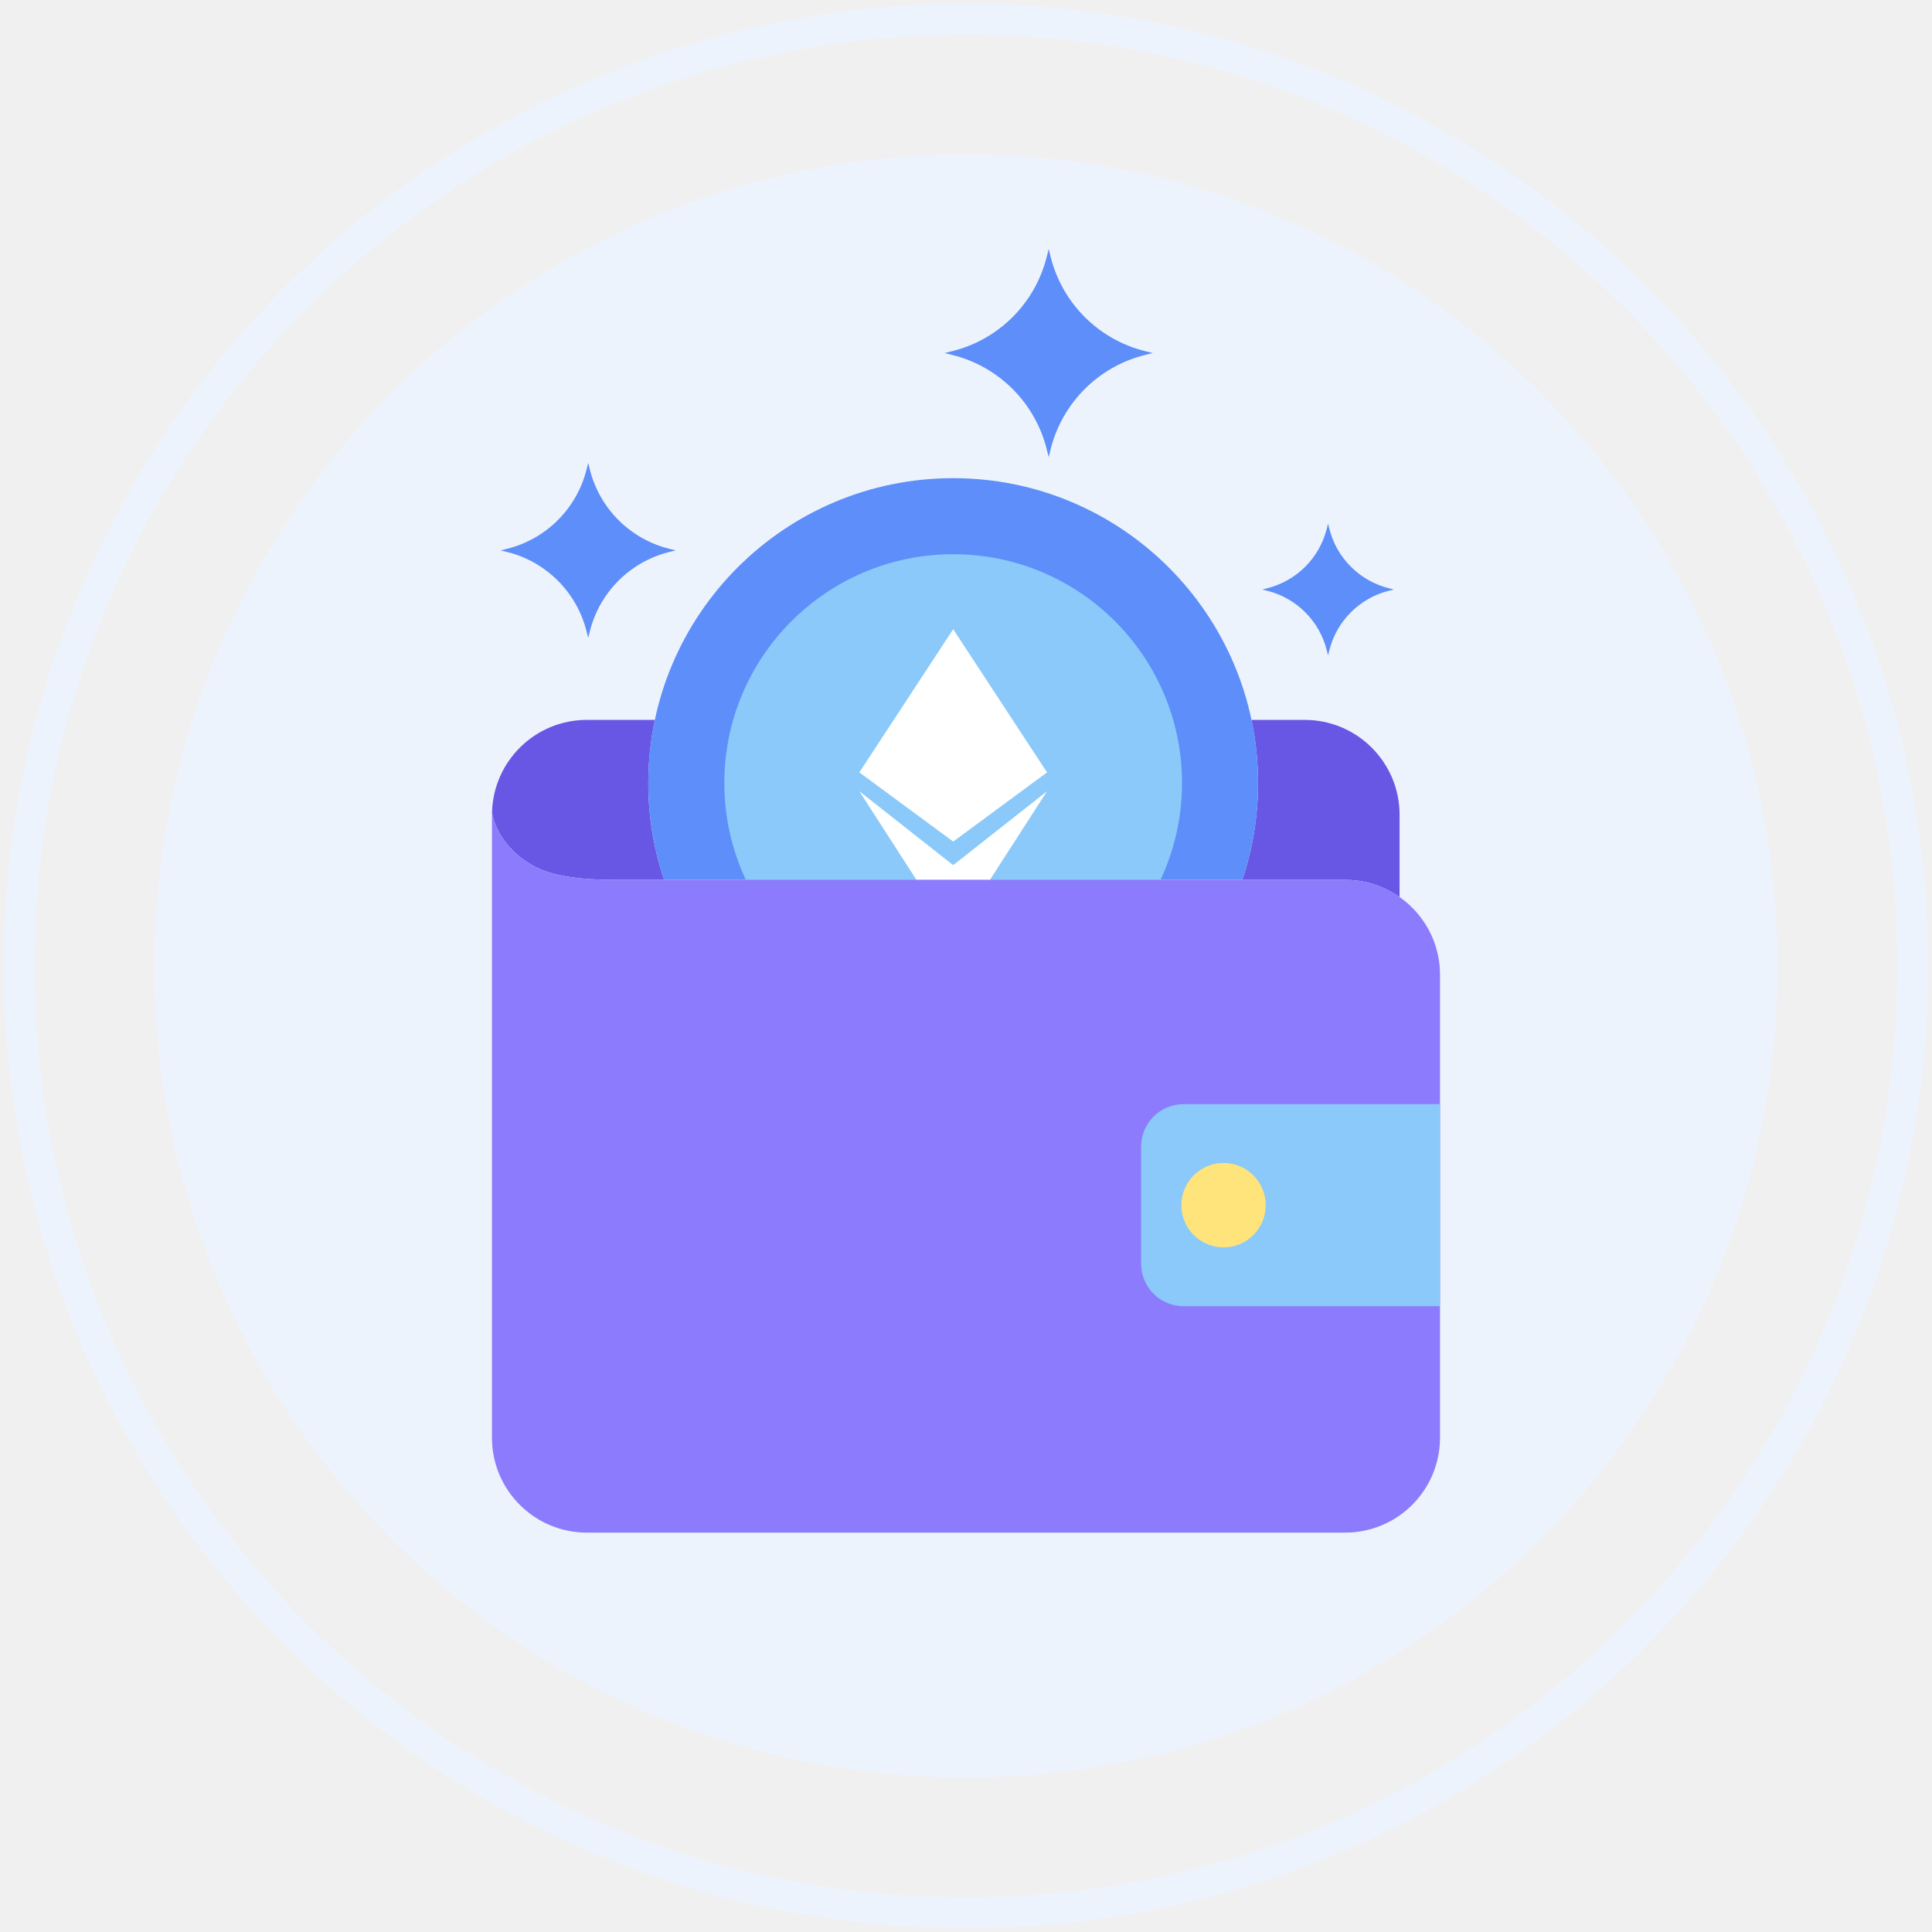
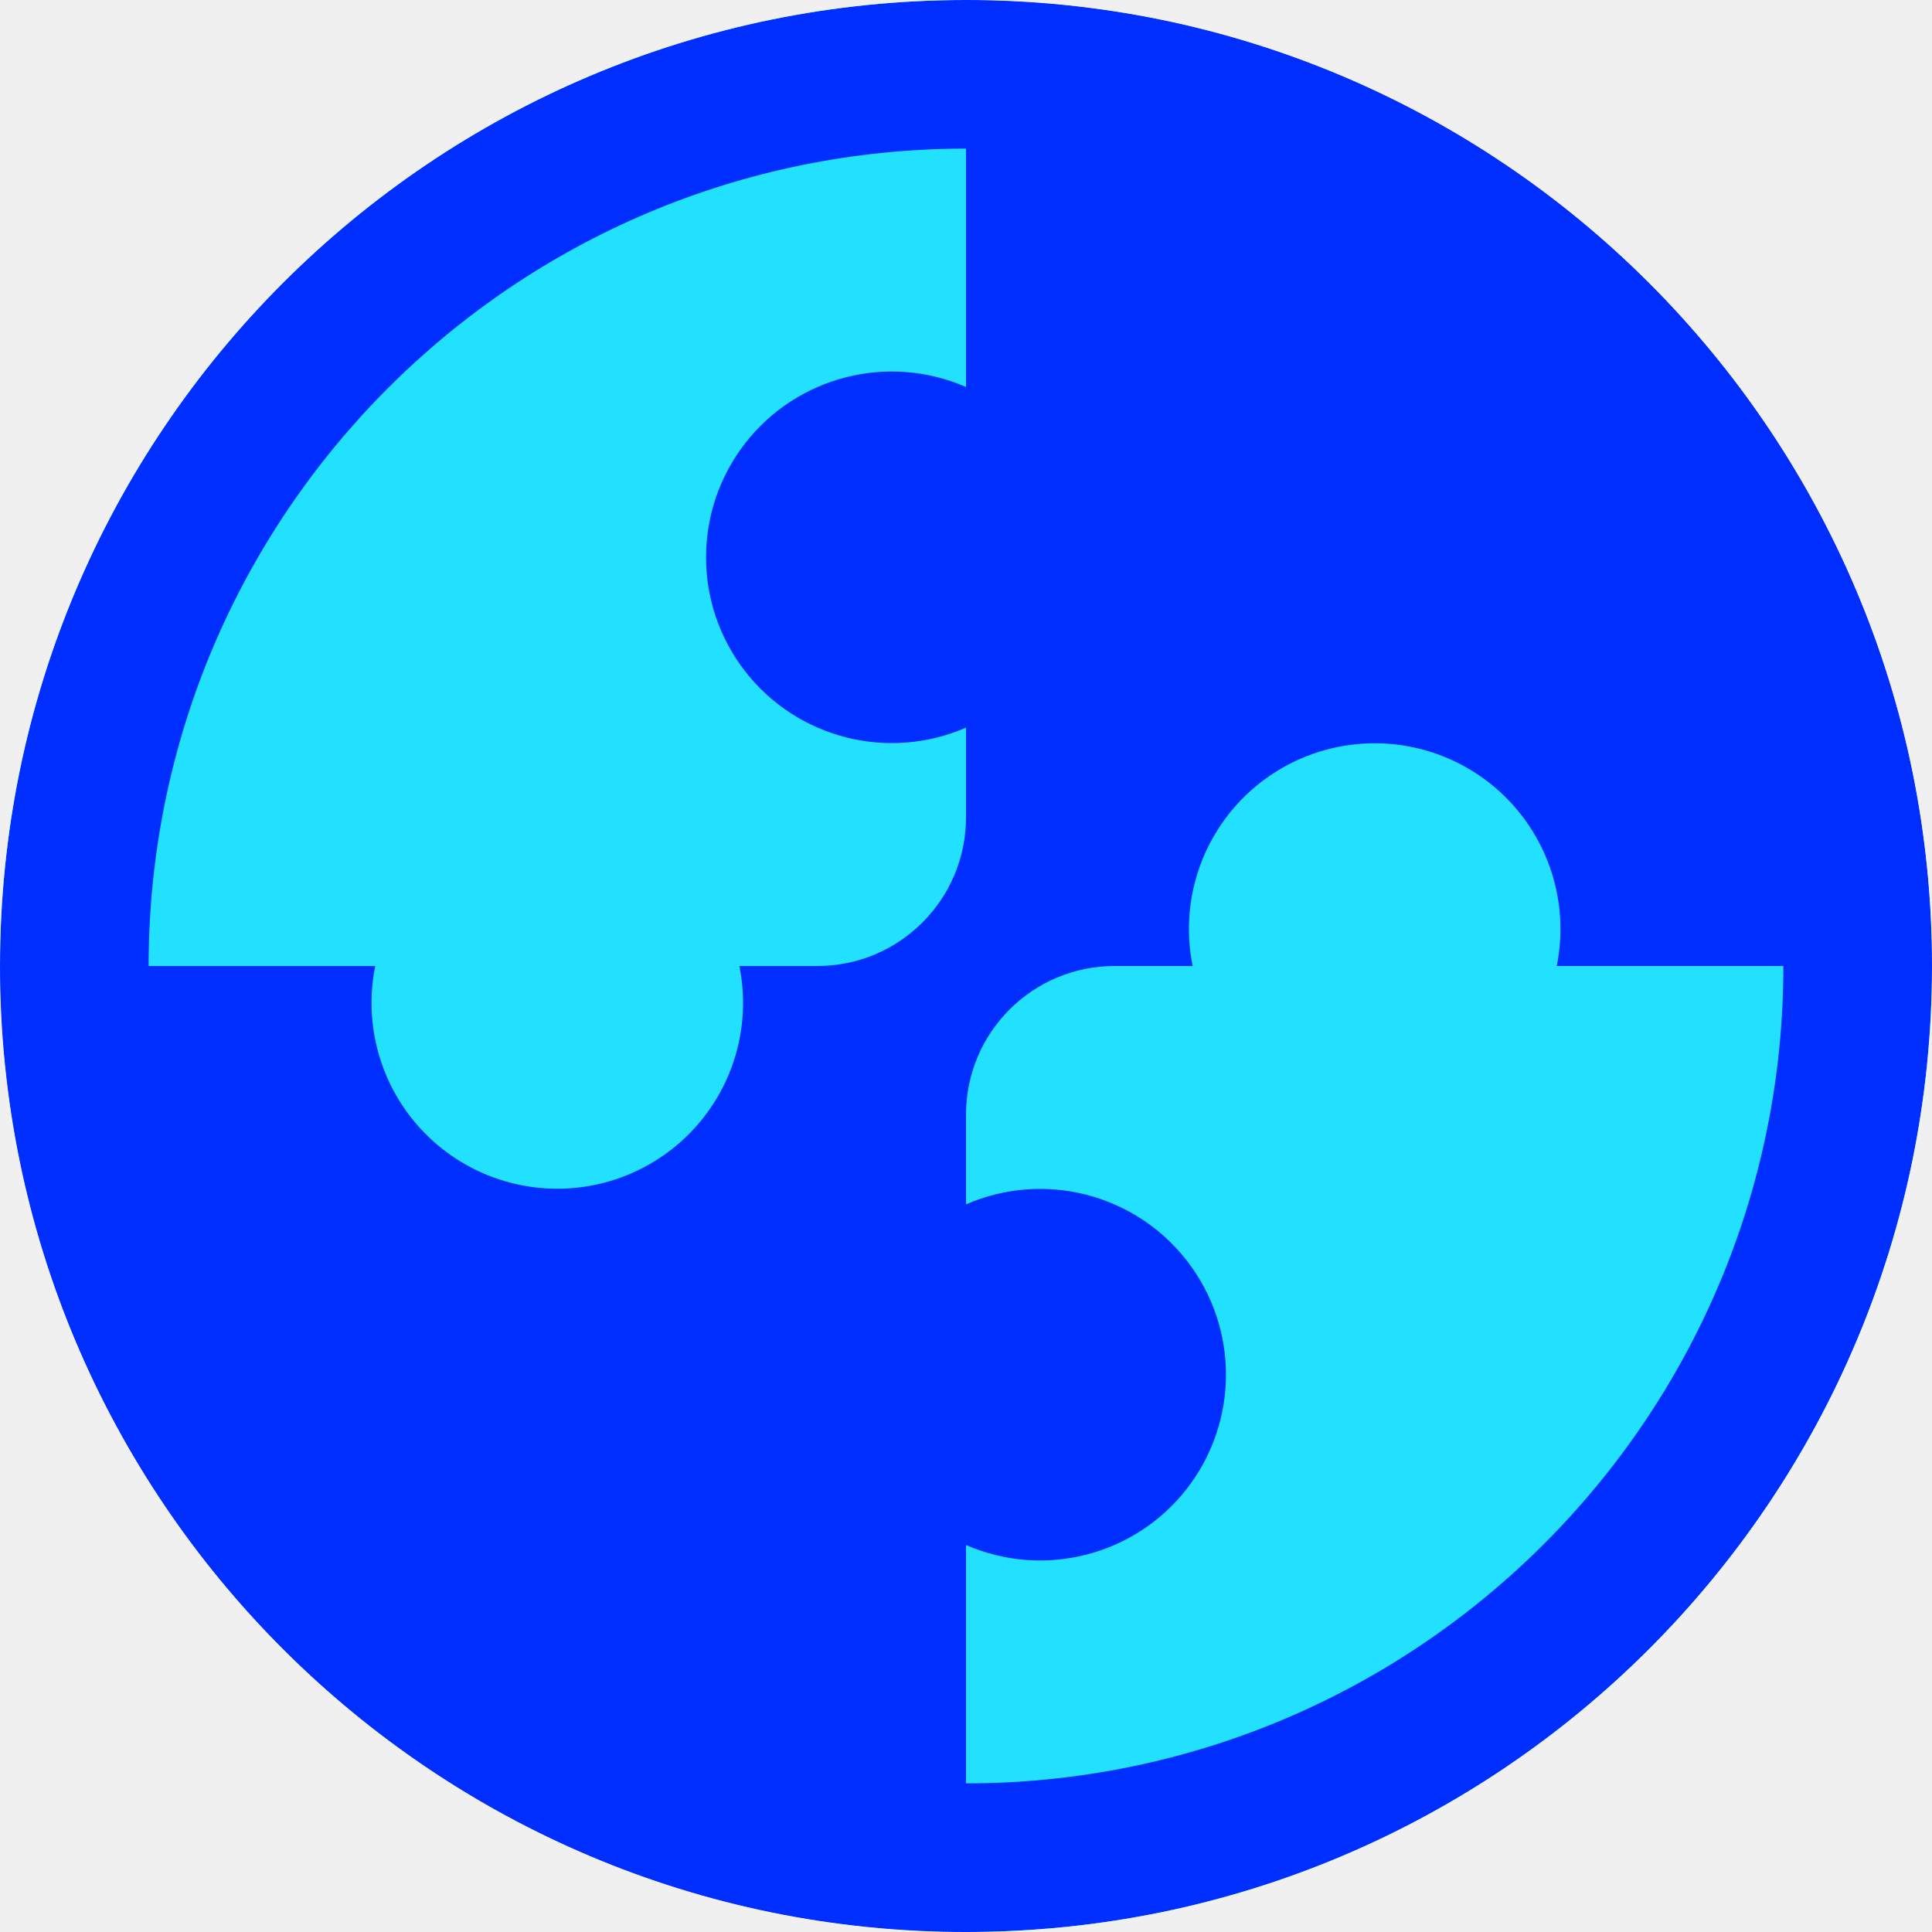
- <svg xmlns="http://www.w3.org/2000/svg" class="svg-icon" style="width:1em;height:1em;vertical-align:middle;fill:currentColor;overflow:hidden" viewBox="0 0 1024 1024">
-   <path d="M511.996 81.86C274.448 81.86 81.86 274.444 81.86 512s192.588 430.144 430.136 430.144c237.566 0 430.15-192.588 430.15-430.144S749.562 81.86 511.996 81.86z" fill="#EDF3FC" />
-   <path d="M511.996 2C230.782 2 2 230.786 2 512s228.782 510 509.996 510C793.214 1022 1022 793.214 1022 512S793.214 2 511.996 2zm0 1003.662c-272.204 0-493.658-221.458-493.658-493.662S239.792 18.338 511.996 18.338c272.208 0 493.666 221.458 493.666 493.662s-221.458 493.662-493.666 493.662z" fill="#EDF3FC" />
-   <path d="M354.6 290.83a57.74 57.74 0 0 1-41.964-41.96l-.884-3.526-.88 3.526a57.754 57.754 0 0 1-41.964 41.96l-3.53.888 3.53.884a57.748 57.748 0 0 1 41.964 41.96l.88 3.526.884-3.526a57.736 57.736 0 0 1 41.964-41.96l3.53-.884-3.53-.888zm381.55 20.956a43.428 43.428 0 0 1-31.586-31.58l-.662-2.654-.672 2.654a43.42 43.42 0 0 1-31.582 31.58l-2.646.666 2.646.662A43.416 43.416 0 0 1 703.23 344.7l.672 2.646.662-2.646a43.428 43.428 0 0 1 31.586-31.586l2.646-.662-2.646-.666zm-129.38-125.72a68.648 68.648 0 0 1-49.896-49.892l-1.042-4.19-1.062 4.19a68.614 68.614 0 0 1-49.882 49.892l-4.184 1.052 4.184 1.05a68.586 68.586 0 0 1 49.882 49.89l1.062 4.188 1.042-4.188a68.62 68.62 0 0 1 49.896-49.89l4.194-1.05-4.194-1.052z" fill="#5D8EF9" />
-   <path d="M343.612 415.036c0-11.48 1.216-22.676 3.494-33.48h-36.042c-27.372 0-49.622 21.858-50.282 49.058.3 2.17 3.184 18.5 23.052 28.882 13.252 6.93 34.736 6.85 44.884 6.85h23.262a161.25 161.25 0 0 1-8.368-51.31zm347.898-33.478h-28.202a162.244 162.244 0 0 1 3.492 33.48 161.3 161.3 0 0 1-8.368 51.314h54.508a50.072 50.072 0 0 1 28.868 9.114v-43.61c0-27.776-22.516-50.298-50.298-50.298z" fill="#6857E5" />
-   <path d="M505.208 253.438c-89.248 0-161.596 72.35-161.596 161.598a161.3 161.3 0 0 0 8.368 51.314h306.454a161.348 161.348 0 0 0 8.368-51.314c-.002-89.248-72.348-161.598-161.594-161.598z" fill="#5D8EF9" />
-   <path d="M505.208 293.74c-66.992 0-121.302 54.304-121.302 121.296a120.8 120.8 0 0 0 11.386 51.314H615.12a120.794 120.794 0 0 0 11.384-51.314c0-66.992-54.304-121.296-121.296-121.296z" fill="#8AC9F9" />
-   <path d="m505.208 333.488-49.746 75.89 49.746 36.672 49.742-36.664z" fill="#FFF" />
-   <path d="m505.208 458.548-49.746-39.182 30.272 46.984h38.944l30.272-46.984z" fill="#FFF" />
-   <path d="M712.942 466.35H328.716c-10.15 0-31.632.08-44.884-6.85-21.316-11.14-23.084-29.13-23.084-29.13v331.65c0 27.782 22.526 50.304 50.312 50.304h401.88c27.788 0 50.3-22.522 50.3-50.304V516.642c.002-27.782-22.512-50.292-50.298-50.292z" fill="#8C7BFD" />
-   <path d="M627.34 585.212c-12.446 0-22.542 10.092-22.542 22.542v62.03c0 12.454 10.098 22.544 22.542 22.544h135.902V585.212H627.34z" fill="#8AC9F9" />
-   <path d="M648.506 616.402c-12.354 0-22.37 10.012-22.37 22.37 0 12.354 10.016 22.374 22.37 22.374 12.354 0 22.366-10.02 22.366-22.374-.002-12.358-10.012-22.37-22.366-22.37z" fill="#FFE37B" />
+ <svg xmlns="http://www.w3.org/2000/svg" fill="none" viewBox="0 0 26 26">
+   <mask id="a" style="mask-type:alpha" maskUnits="userSpaceOnUse" x="0" y="0" width="26" height="26">
+     <circle cx="13" cy="13" r="13" fill="#2D2D2D" />
+   </mask>
+   <g mask="url(#a)">
+     <circle cx="13" cy="13" r="13" fill="#002EFF" />
+     <path fill-rule="evenodd" clip-rule="evenodd" d="M13 26v-5.208a2.5 2.5 0 1 0 0-4.584V13H9.95a2.5 2.5 0 1 1-4.9 0H0c0 7.18 5.82 13 13 13Z" fill="#002EFF" />
+     <path fill-rule="evenodd" clip-rule="evenodd" d="M21 12.5c0 .171-.017.338-.05.5H26v13H13v-5.208a2.5 2.5 0 1 0 0-4.584V15a2 2 0 0 1 2-2h1.05a2.5 2.5 0 1 1 4.95-.5Zm-16 1c0-.171.017-.338.05-.5H0V0h13v5.208a2.5 2.5 0 1 0 0 4.584V11a2 2 0 0 1-2 2H9.95a2.5 2.5 0 1 1-4.95.5Z" fill="#22E1FF" />
+     <path fill-rule="evenodd" clip-rule="evenodd" d="M13 24c6.075 0 11-4.925 11-11S19.075 2 13 2 2 6.925 2 13s4.925 11 11 11Zm0 2c7.18 0 13-5.82 13-13S20.18 0 13 0 0 5.82 0 13s5.82 13 13 13Z" fill="#002EFF" />
+   </g>
</svg>
